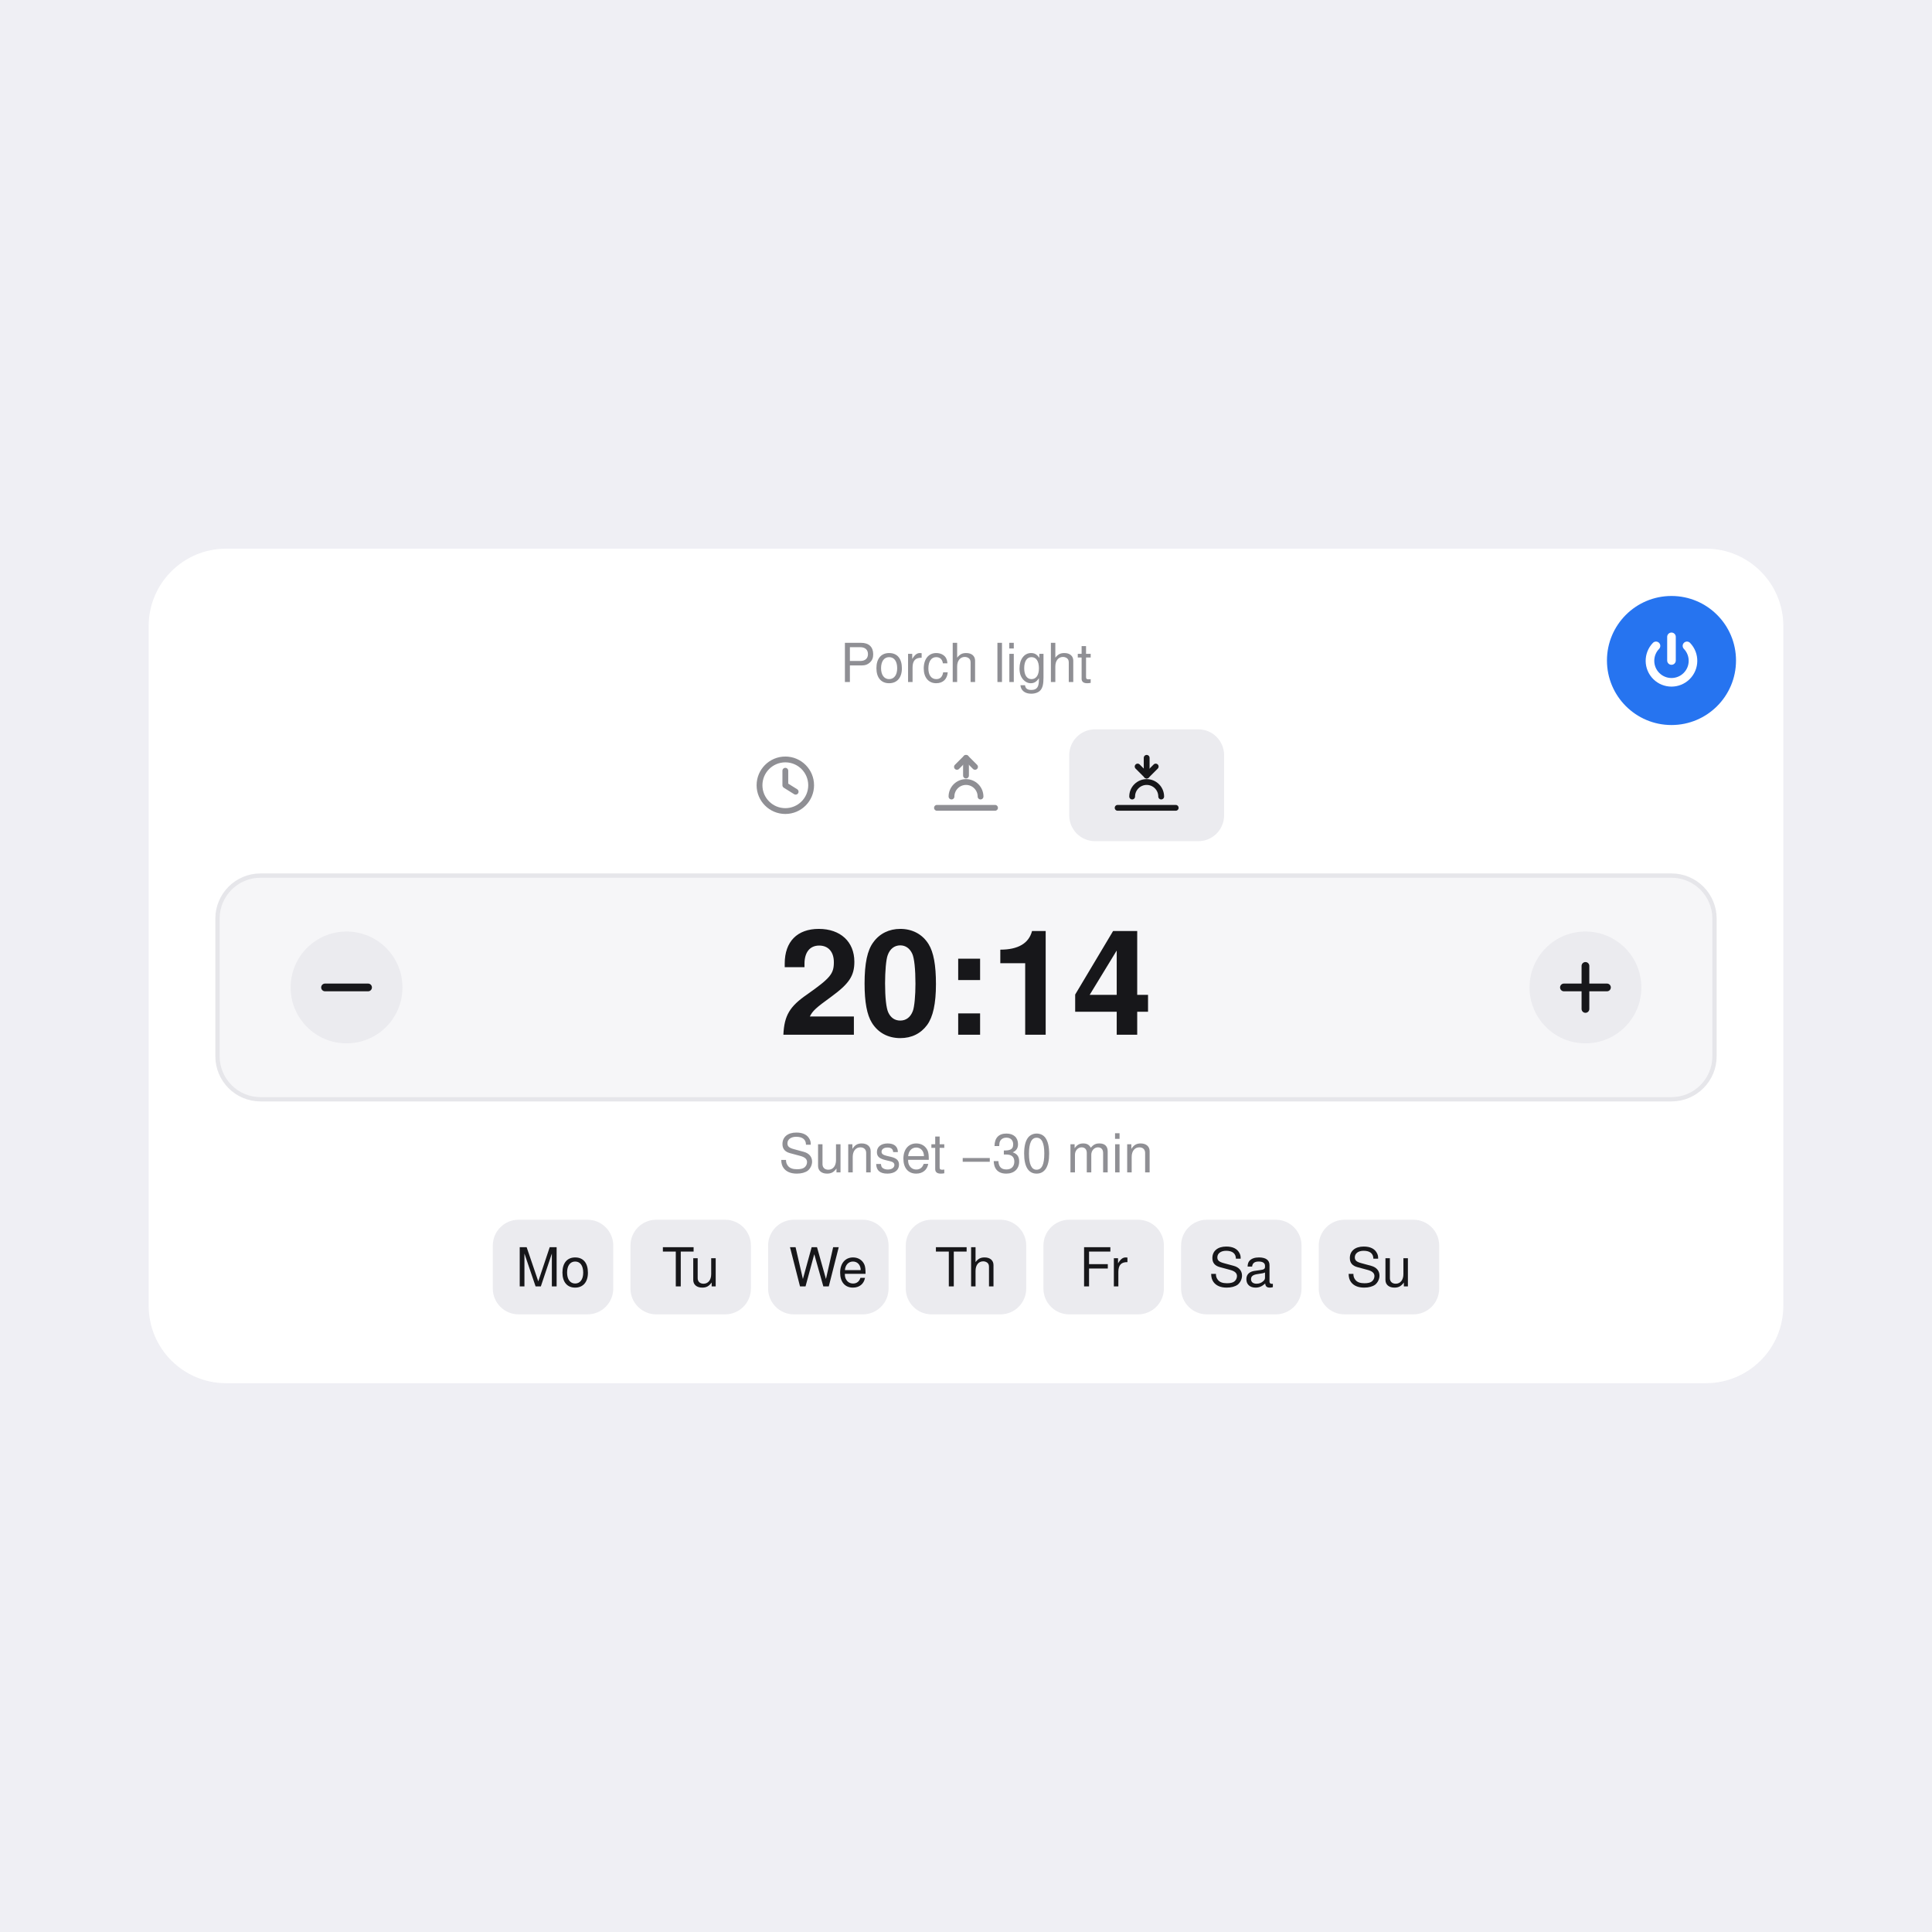
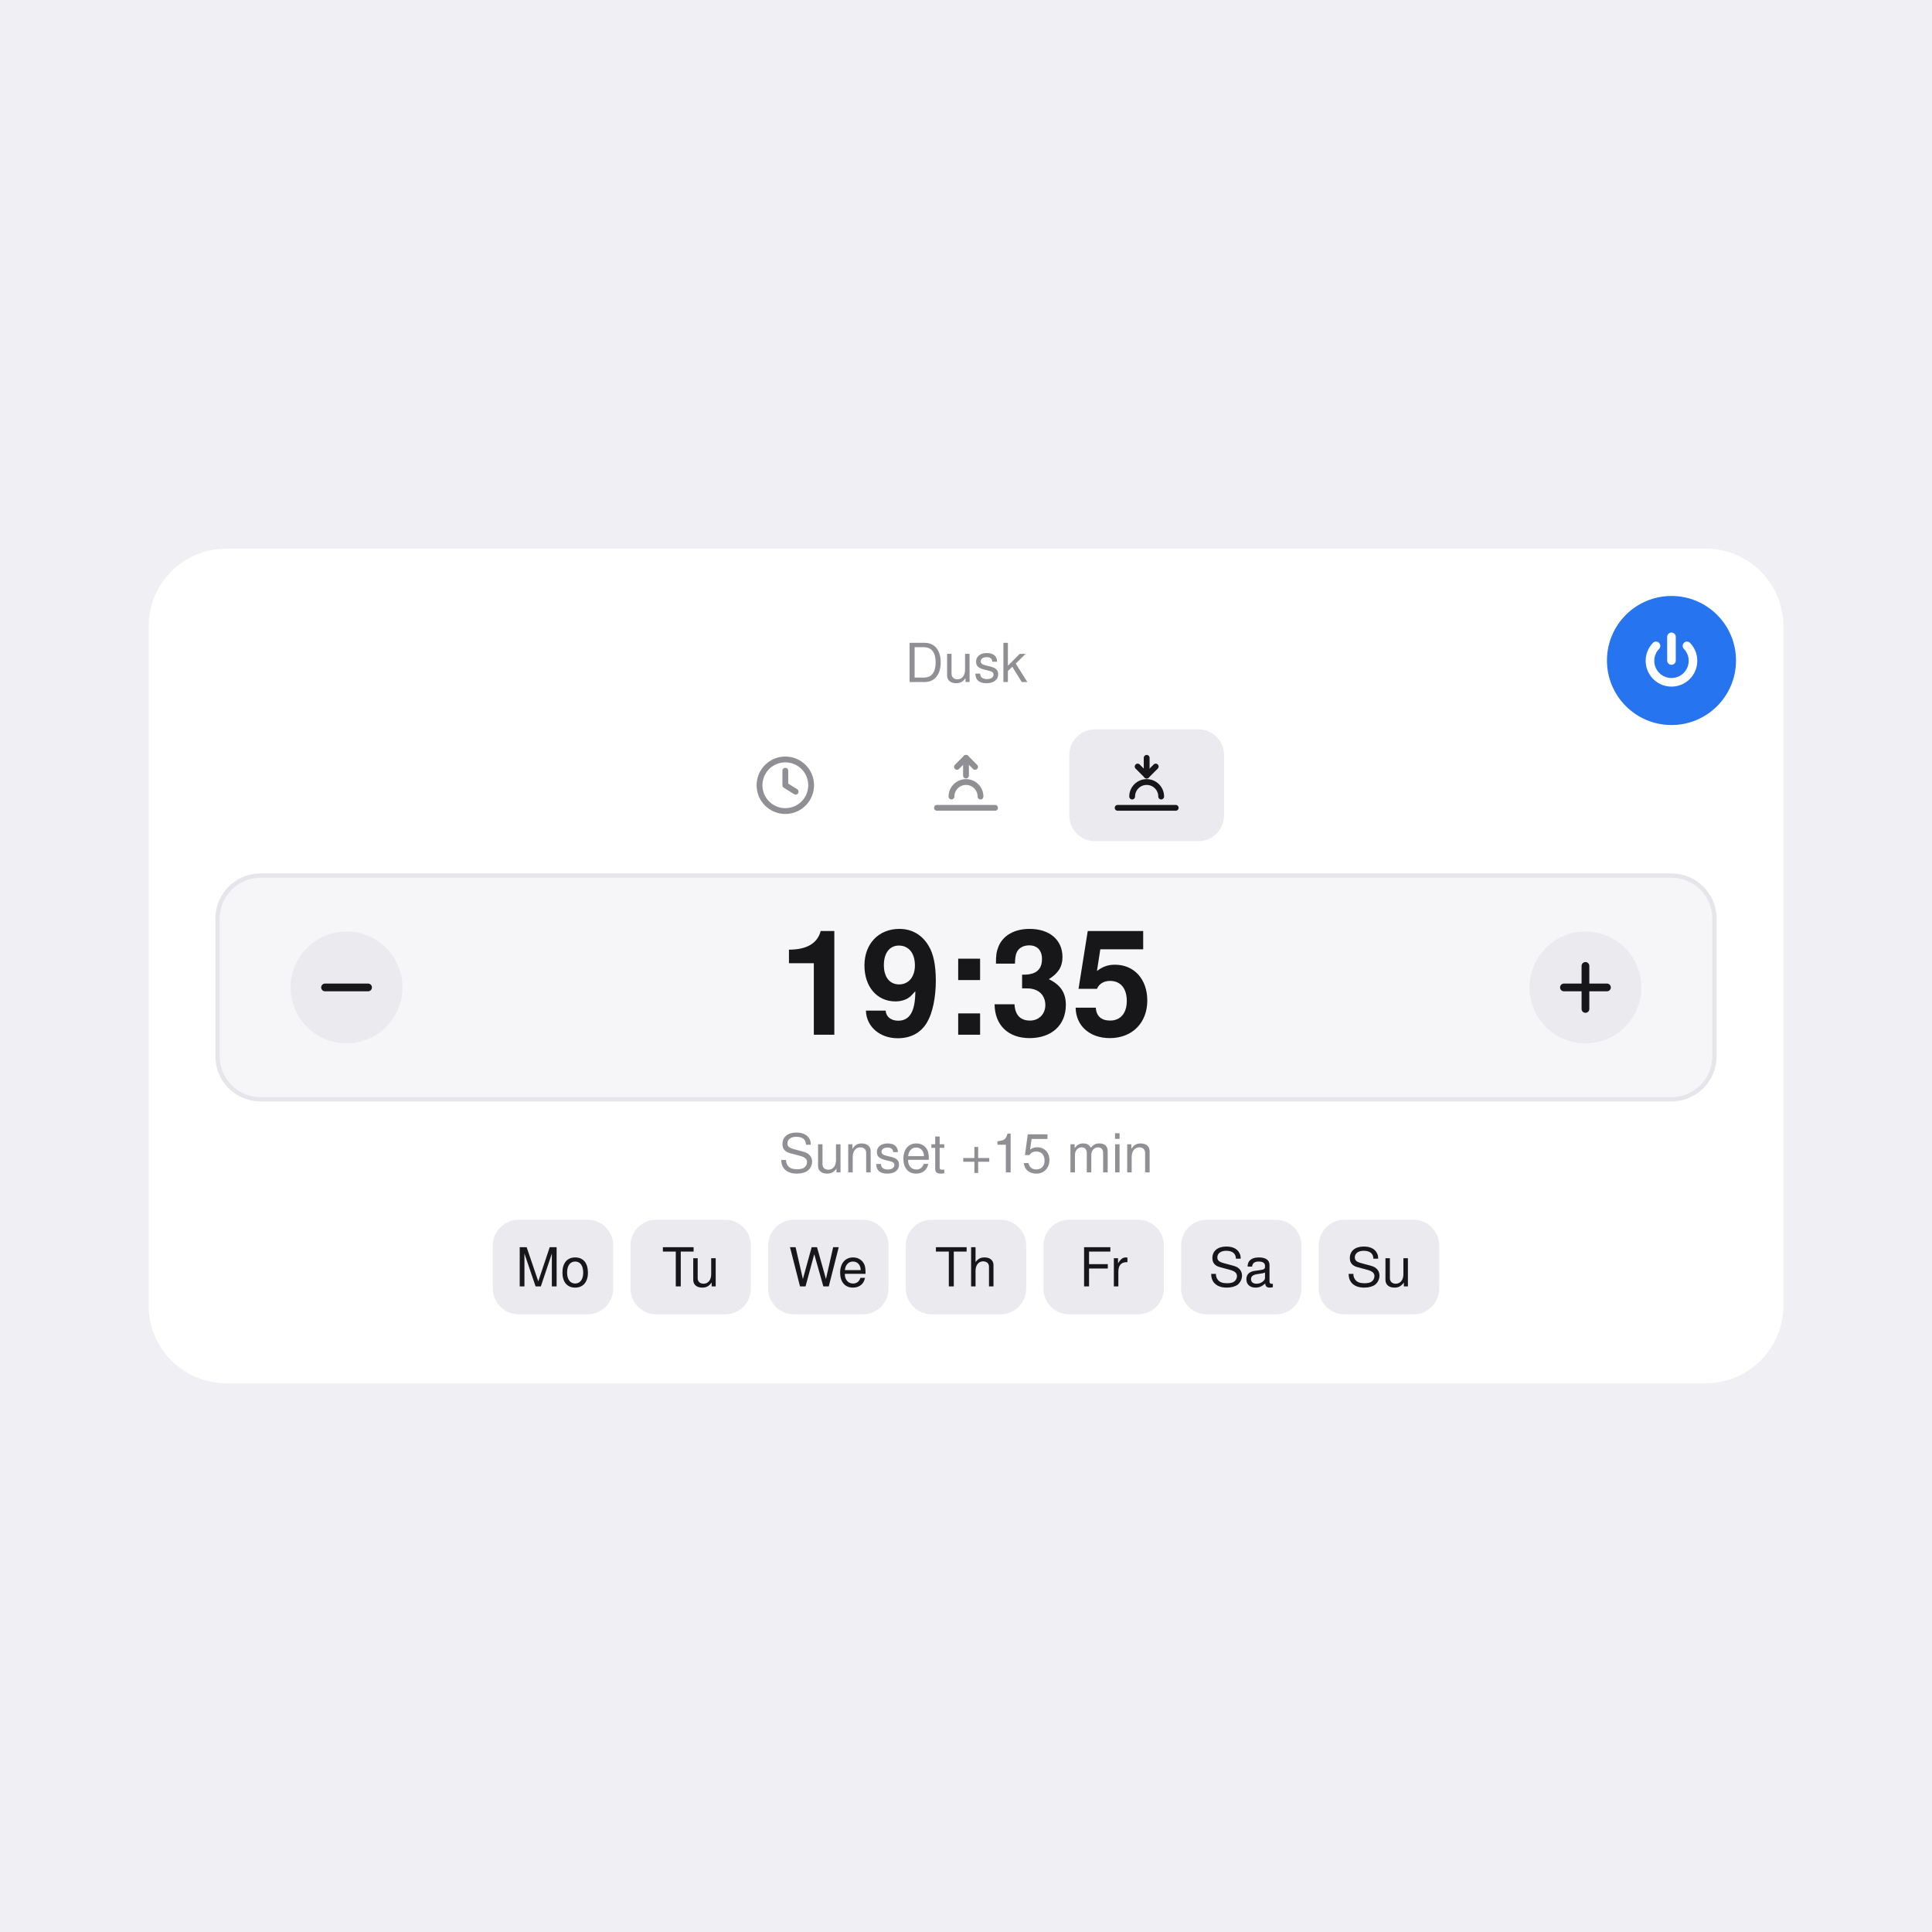
<svg xmlns="http://www.w3.org/2000/svg" viewBox="0 0 1024 1024">
  <rect width="1024" height="1024" fill="#EFEFF4" />
  <g transform="translate(78.8 290.8) scale(2.28)">
    <rect x="0" y="0" width="380" height="194" rx="18" fill="#FFFFFF" />
    <circle cx="354" cy="26" r="15" fill="#2674F0" />
    <g fill="none" stroke="#fff" stroke-width="2" stroke-linecap="round" transform="translate(346 18)">
      <path d="M8 2.5v5.5" />
      <path d="M4.4 4.6a5 5 0 1 0 7.2 0" />
    </g>
-     <text x="190" y="31" font-family="Helvetica, Arial, sans-serif" font-size="12.5" fill="#8F8F94" text-anchor="middle">Porch light</text>
+     <text x="190" y="31" font-family="Helvetica, Arial, sans-serif" font-size="12.5" fill="#8F8F94" text-anchor="middle">Dusk</text>
    <g fill="none" stroke="#8F8F94" stroke-width="1.8" stroke-linecap="round" stroke-linejoin="round" transform="translate(139 46) scale(0.75)">
      <circle cx="12" cy="12" r="8" />
      <path d="M12 7.5V12l3.2 2" />
    </g>
    <g fill="none" stroke="#8F8F94" stroke-width="1.8" stroke-linecap="round" stroke-linejoin="round" transform="translate(181 46) scale(0.75)">
      <path d="M3 19h18" />
      <path d="M7.5 15.5a4.5 4.5 0 0 1 9 0" />
      <path d="M12 3.5v5.5" />
      <path d="m9.2 6.3 2.8-2.8 2.8 2.8" />
    </g>
    <rect x="214" y="42" width="36" height="26" rx="6" fill="#EBEBEF" />
    <g fill="none" stroke="#17171A" stroke-width="1.8" stroke-linecap="round" stroke-linejoin="round" transform="translate(223 46) scale(0.75)">
      <path d="M3 19h18" />
      <path d="M7.5 15.5a4.5 4.5 0 0 1 9 0" />
      <path d="M12 3.5v5.5" />
      <path d="m9.2 6.2 2.8 2.8 2.8-2.8" />
    </g>
    <rect x="16" y="76" width="348" height="52" rx="10" fill="#F6F6F8" stroke="#E6E6EA" />
    <circle cx="46" cy="102" r="13" fill="#EBEBEF" />
    <g stroke="#17171A" stroke-width="1.8" stroke-linecap="round">
      <path d="M41 102h10" />
    </g>
-     <text x="190" y="113" font-family="Helvetica, Arial, sans-serif" font-size="34" font-weight="700" fill="#17171A" text-anchor="middle">20:14</text>
+     <text x="190" y="113" font-family="Helvetica, Arial, sans-serif" font-size="34" font-weight="700" fill="#17171A" text-anchor="middle">19:35</text>
    <circle cx="334" cy="102" r="13" fill="#EBEBEF" />
    <g stroke="#17171A" stroke-width="1.8" stroke-linecap="round">
      <path d="M329 102h10" />
      <path d="M334 97v10" />
    </g>
-     <text x="190" y="145" font-family="Helvetica, Arial, sans-serif" font-size="12.5" fill="#8F8F94" text-anchor="middle">Sunset −30 min</text>
+     <text x="190" y="145" font-family="Helvetica, Arial, sans-serif" font-size="12.5" fill="#8F8F94" text-anchor="middle">Sunset +15 min</text>
    <rect x="80" y="156" width="28" height="22" rx="6" fill="#EBEBEF" />
    <text x="94.0" y="171.5" font-family="Helvetica, Arial, sans-serif" font-size="12.5" fill="#17171A" text-anchor="middle">Mo</text>
    <rect x="112" y="156" width="28" height="22" rx="6" fill="#EBEBEF" />
    <text x="126.0" y="171.5" font-family="Helvetica, Arial, sans-serif" font-size="12.5" fill="#17171A" text-anchor="middle">Tu</text>
    <rect x="144" y="156" width="28" height="22" rx="6" fill="#EBEBEF" />
    <text x="158.0" y="171.5" font-family="Helvetica, Arial, sans-serif" font-size="12.5" fill="#17171A" text-anchor="middle">We</text>
    <rect x="176" y="156" width="28" height="22" rx="6" fill="#EBEBEF" />
    <text x="190.0" y="171.5" font-family="Helvetica, Arial, sans-serif" font-size="12.5" fill="#17171A" text-anchor="middle">Th</text>
    <rect x="208" y="156" width="28" height="22" rx="6" fill="#EBEBEF" />
    <text x="222.0" y="171.5" font-family="Helvetica, Arial, sans-serif" font-size="12.5" fill="#17171A" text-anchor="middle">Fr</text>
    <rect x="240" y="156" width="28" height="22" rx="6" fill="#EBEBEF" />
    <text x="254.0" y="171.5" font-family="Helvetica, Arial, sans-serif" font-size="12.5" fill="#17171A" text-anchor="middle">Sa</text>
    <rect x="272" y="156" width="28" height="22" rx="6" fill="#EBEBEF" />
    <text x="286.0" y="171.5" font-family="Helvetica, Arial, sans-serif" font-size="12.5" fill="#17171A" text-anchor="middle">Su</text>
  </g>
</svg>
